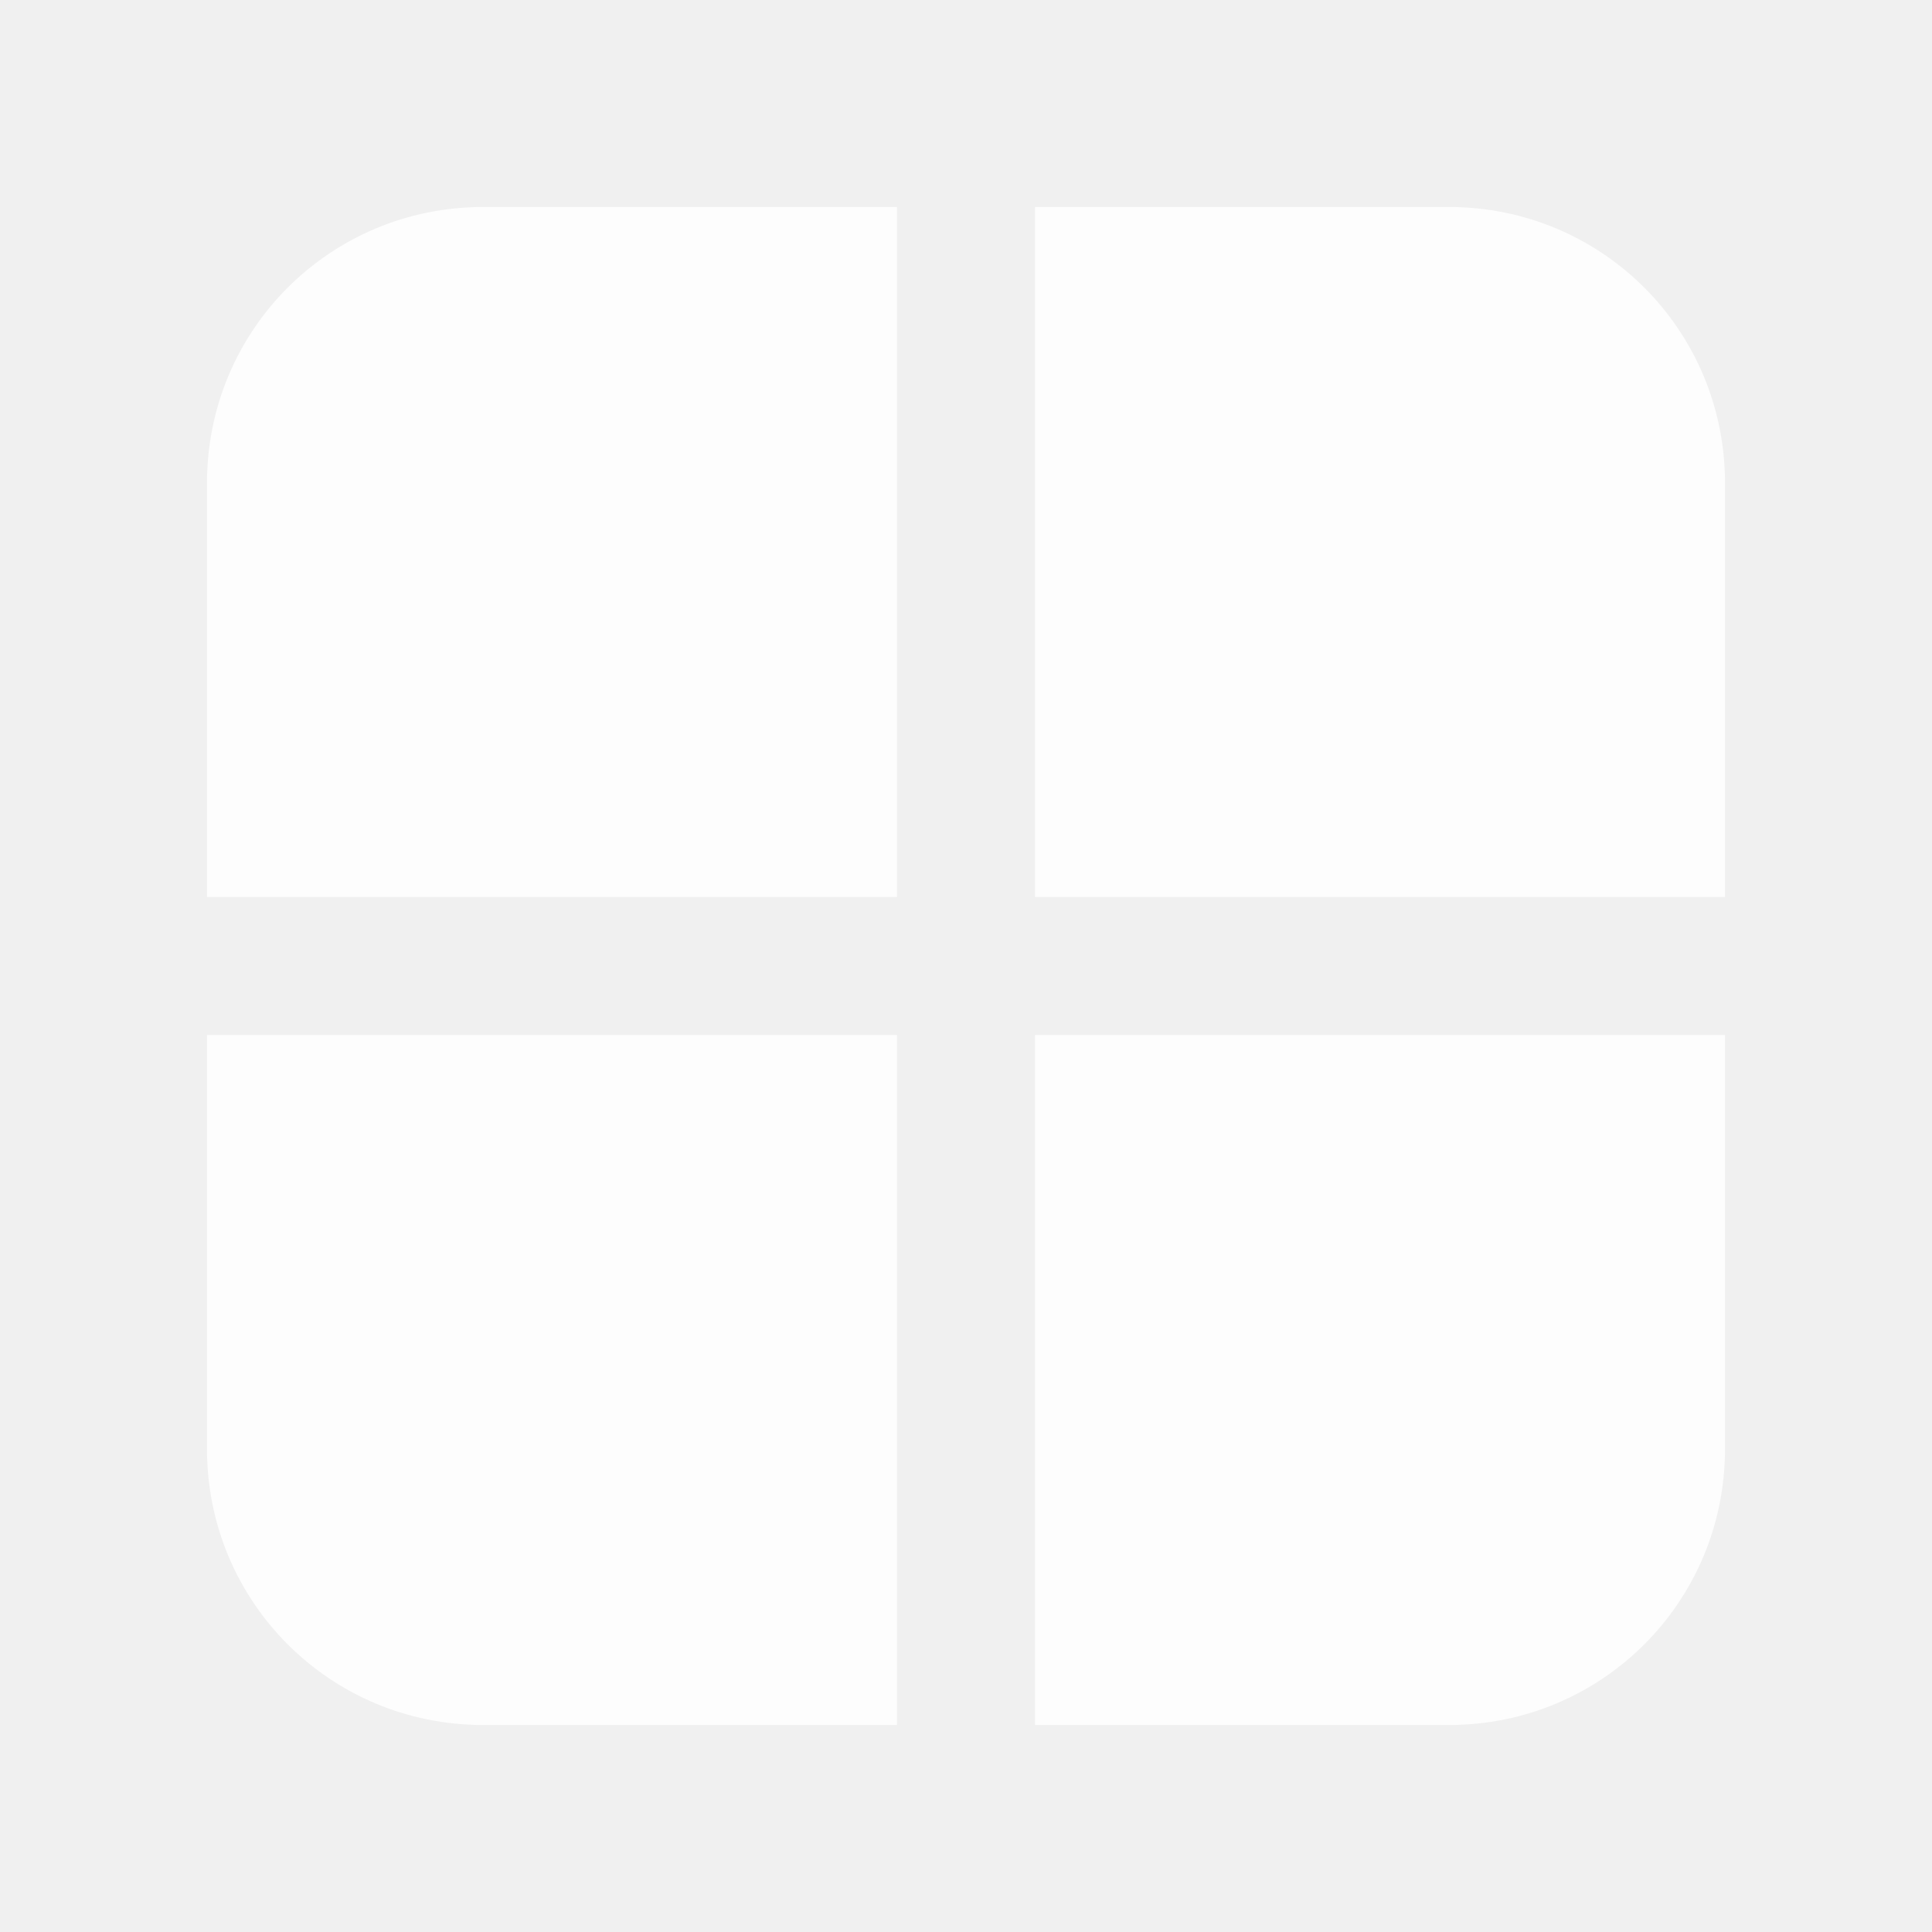
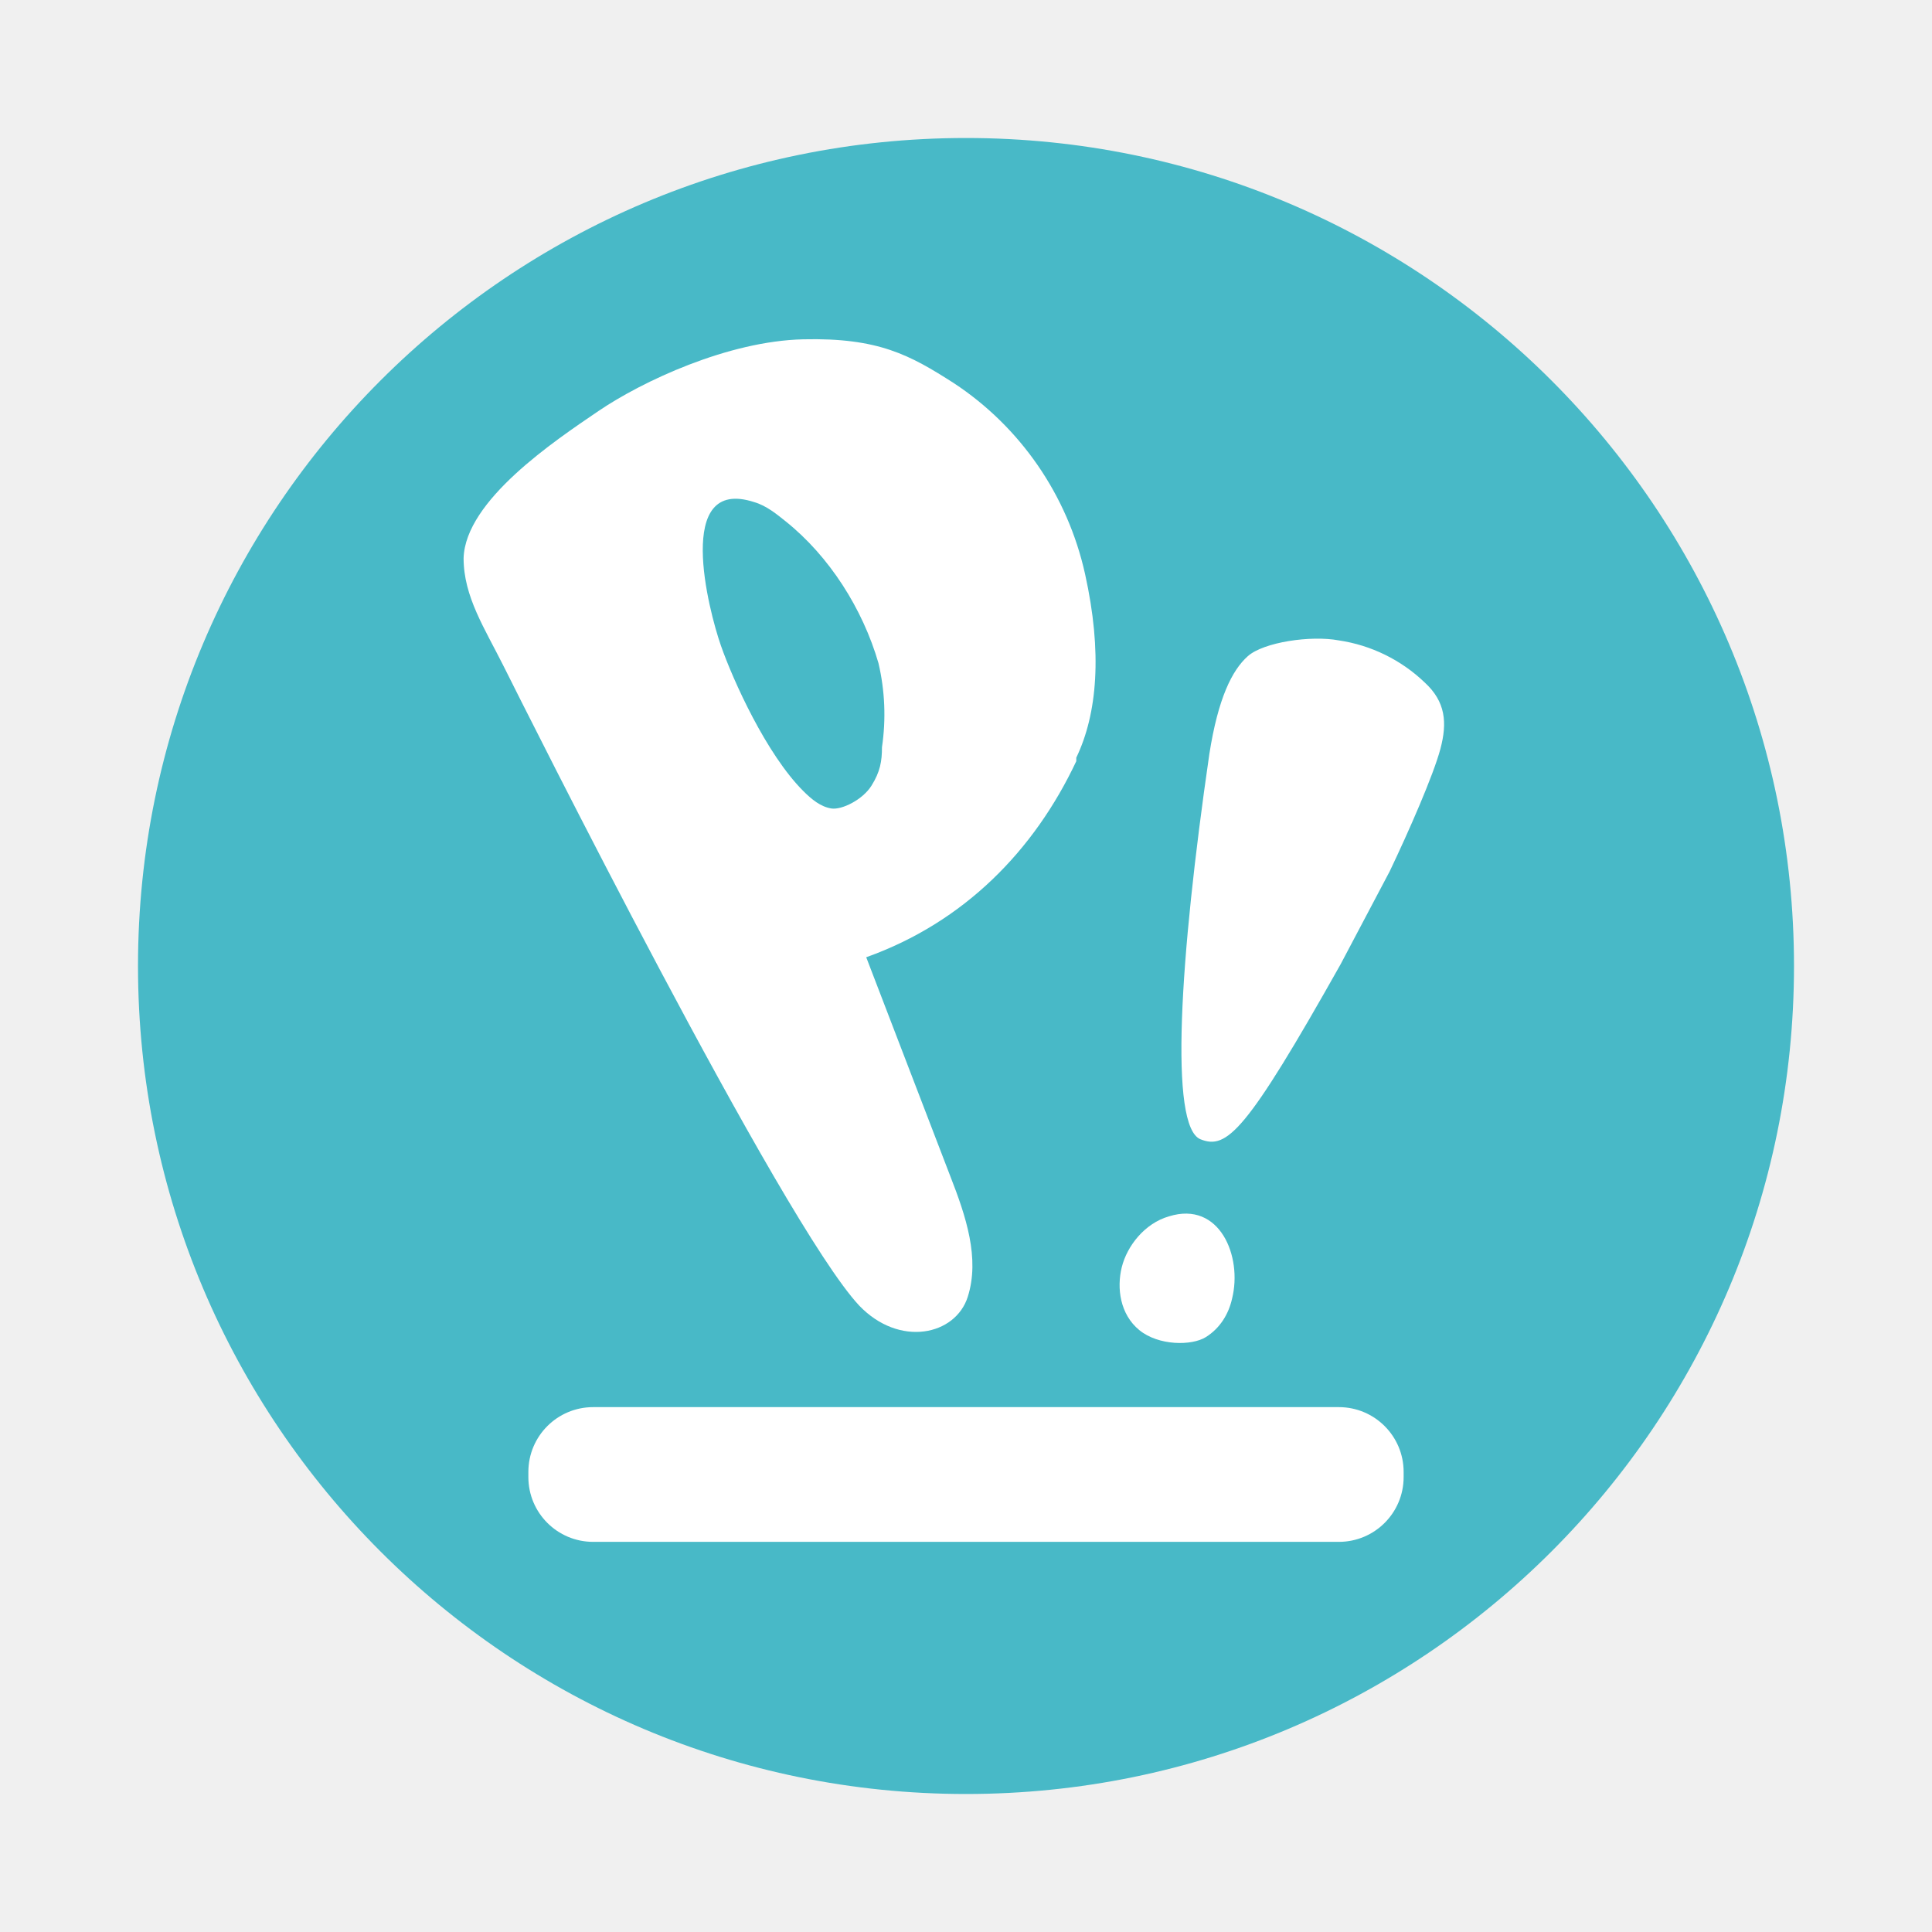
- <svg xmlns="http://www.w3.org/2000/svg" width="28" height="28" enable-background="new" version="1.0" id="svg10">
-   <defs id="defs14" />
-   <path d="m7 3c-2.216 0-4 1.784-4 4v6h10v-10h-6z" fill="#ffffff" opacity=".75" stroke-linecap="round" stroke-linejoin="round" stroke-width=".682" style="paint-order:stroke fill markers;opacity:0.85" id="path2" />
-   <path d="m15 3v10h10v-6c0-2.216-1.784-4-4-4h-6z" fill="#ffffff" stroke-linecap="round" stroke-linejoin="round" stroke-width=".682" style="paint-order:stroke fill markers;opacity:0.85" id="path4" />
-   <path d="m3 15v6c0 2.216 1.784 4 4 4h6v-10h-10z" fill="#ffffff" opacity=".25" stroke-linecap="round" stroke-linejoin="round" stroke-width=".682" style="paint-order:stroke fill markers;opacity:0.85" id="path6" />
-   <path d="m15 15v10h6c2.216 0 4-1.784 4-4v-6h-10z" fill="#ffffff" opacity=".5" stroke-linecap="round" stroke-linejoin="round" stroke-width=".682" style="paint-order:stroke fill markers;opacity:0.85" id="path8" />
+ <svg xmlns="http://www.w3.org/2000/svg" id="Layer_1" data-name="Layer 1" width="28" height="28" viewBox="0 0 28 28" version="1.1">
+   <defs id="defs23" />
+   <g id="g18" transform="matrix(0.02536998,0,0,0.02536998,2,1.97463)">
+     <g id="g8">
+       <circle cx="473" cy="474" r="473" style="fill:#48b9c7" id="circle4" />
+       <rect x="223" y="726" width="500" height="76.96" rx="37" ry="37" style="fill:#ffffff" id="rect6" />
+     </g>
+     <path d="m 536,357 c -24,51 -64,92 -120,112 l 48,125 c 9,23 17,47 10,69 -7,22 -39,29 -62,5 -44,-47 -192,-343 -203,-365 -11,-22 -23,-40 -23,-62 1,-33 52,-67 77,-84 25,-17 74,-40 117,-41 43,-1 61,9 86,25 38,25 65,64 75,109 10,45 7,80 -5,105 M 423,301 c -9,-31 -28,-61 -53,-81 -5,-4 -11,-9 -18,-11 -46,-15 -26,62 -19,82 7,20 26,62 47,83 5,5 10,9 16,10 6,1 18,-5 23,-13 5,-8 6,-14 6,-22 a 128,128 0 0 0 -2,-48 z" style="fill:#ffffff" id="path10" />
+     <g id="g16">
+       <path d="m 625,664 c -2,9 -7,17 -15,22 -8,5 -27,5 -38,-4 -11,-9 -13,-24 -10,-36 3,-12 13,-25 27,-29 29,-9 42,23 36,47 z" style="fill:#ffffff" id="path12" />
+       <path d="m 607,573 c -18,-7 -12,-103 5,-220 5,-32 13,-48 22,-56 9,-8 36,-12 52,-9 a 90,90 0 0 1 49,24 c 12,11 13,23 9,38 -4,15 -18,47 -29,70 l -28,53 c -54,96 -65,106 -80,100 z" style="fill:#ffffff" id="path14" />
+     </g>
+   </g>
</svg>
